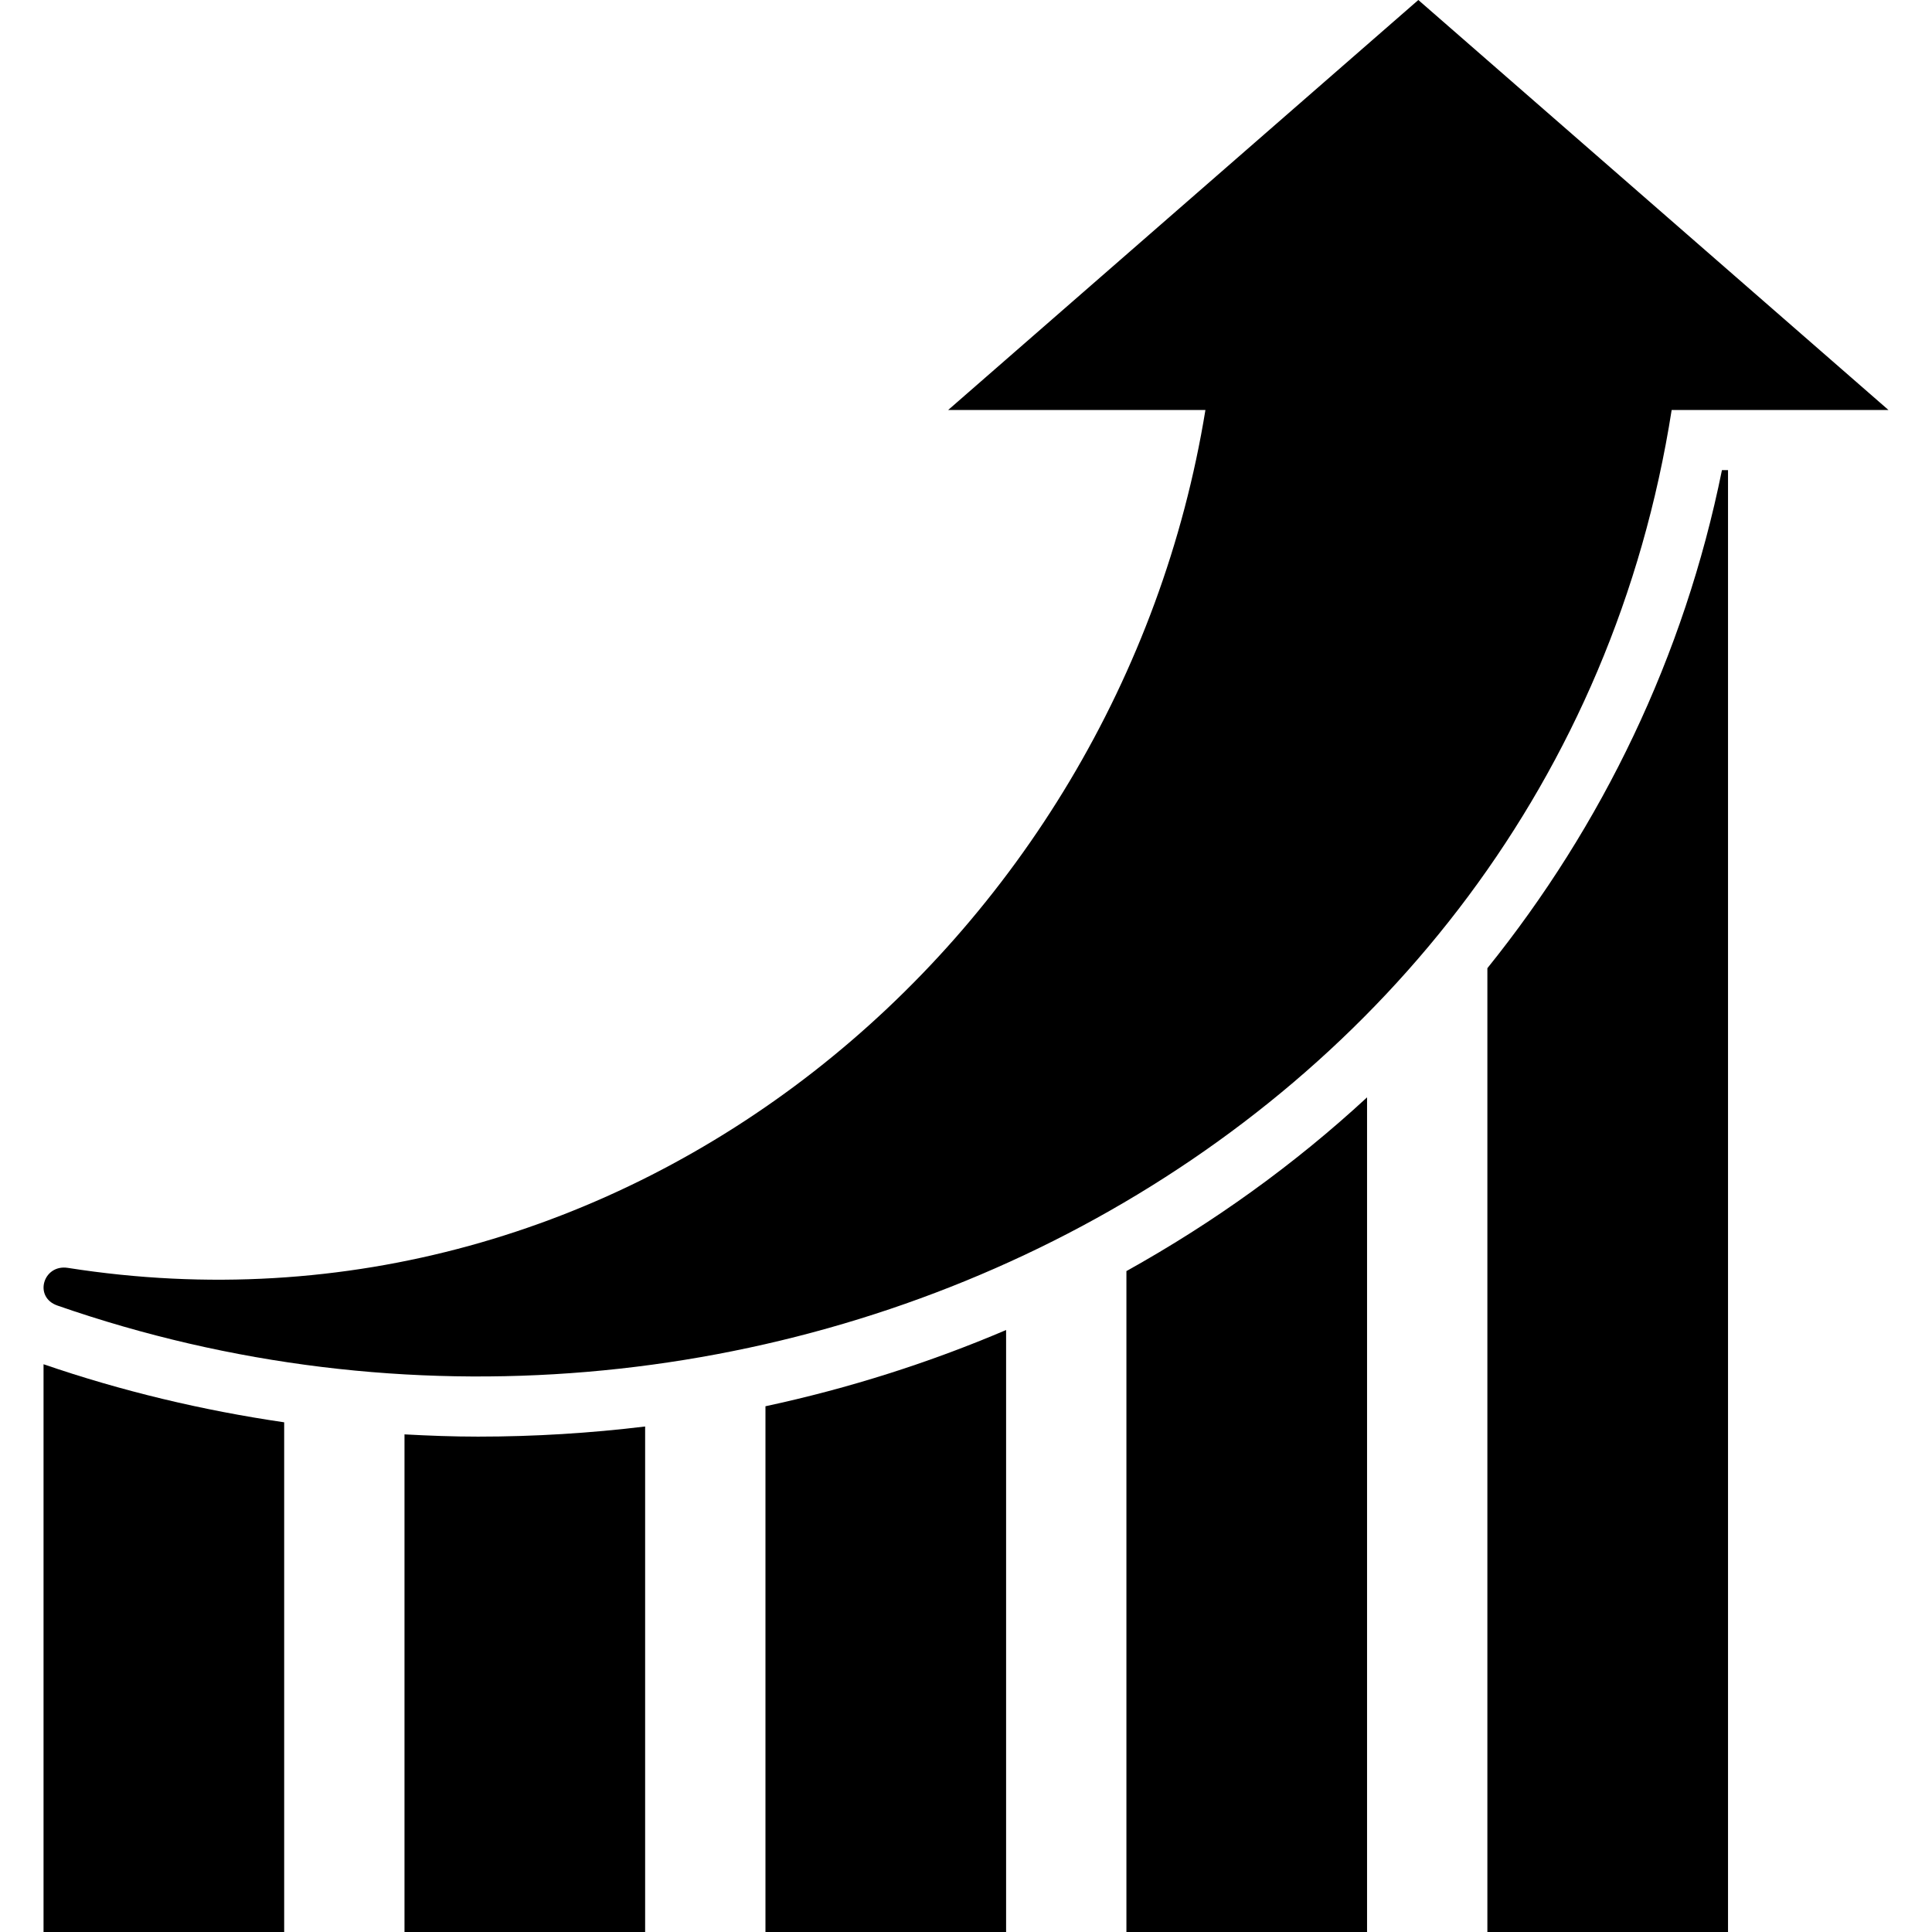
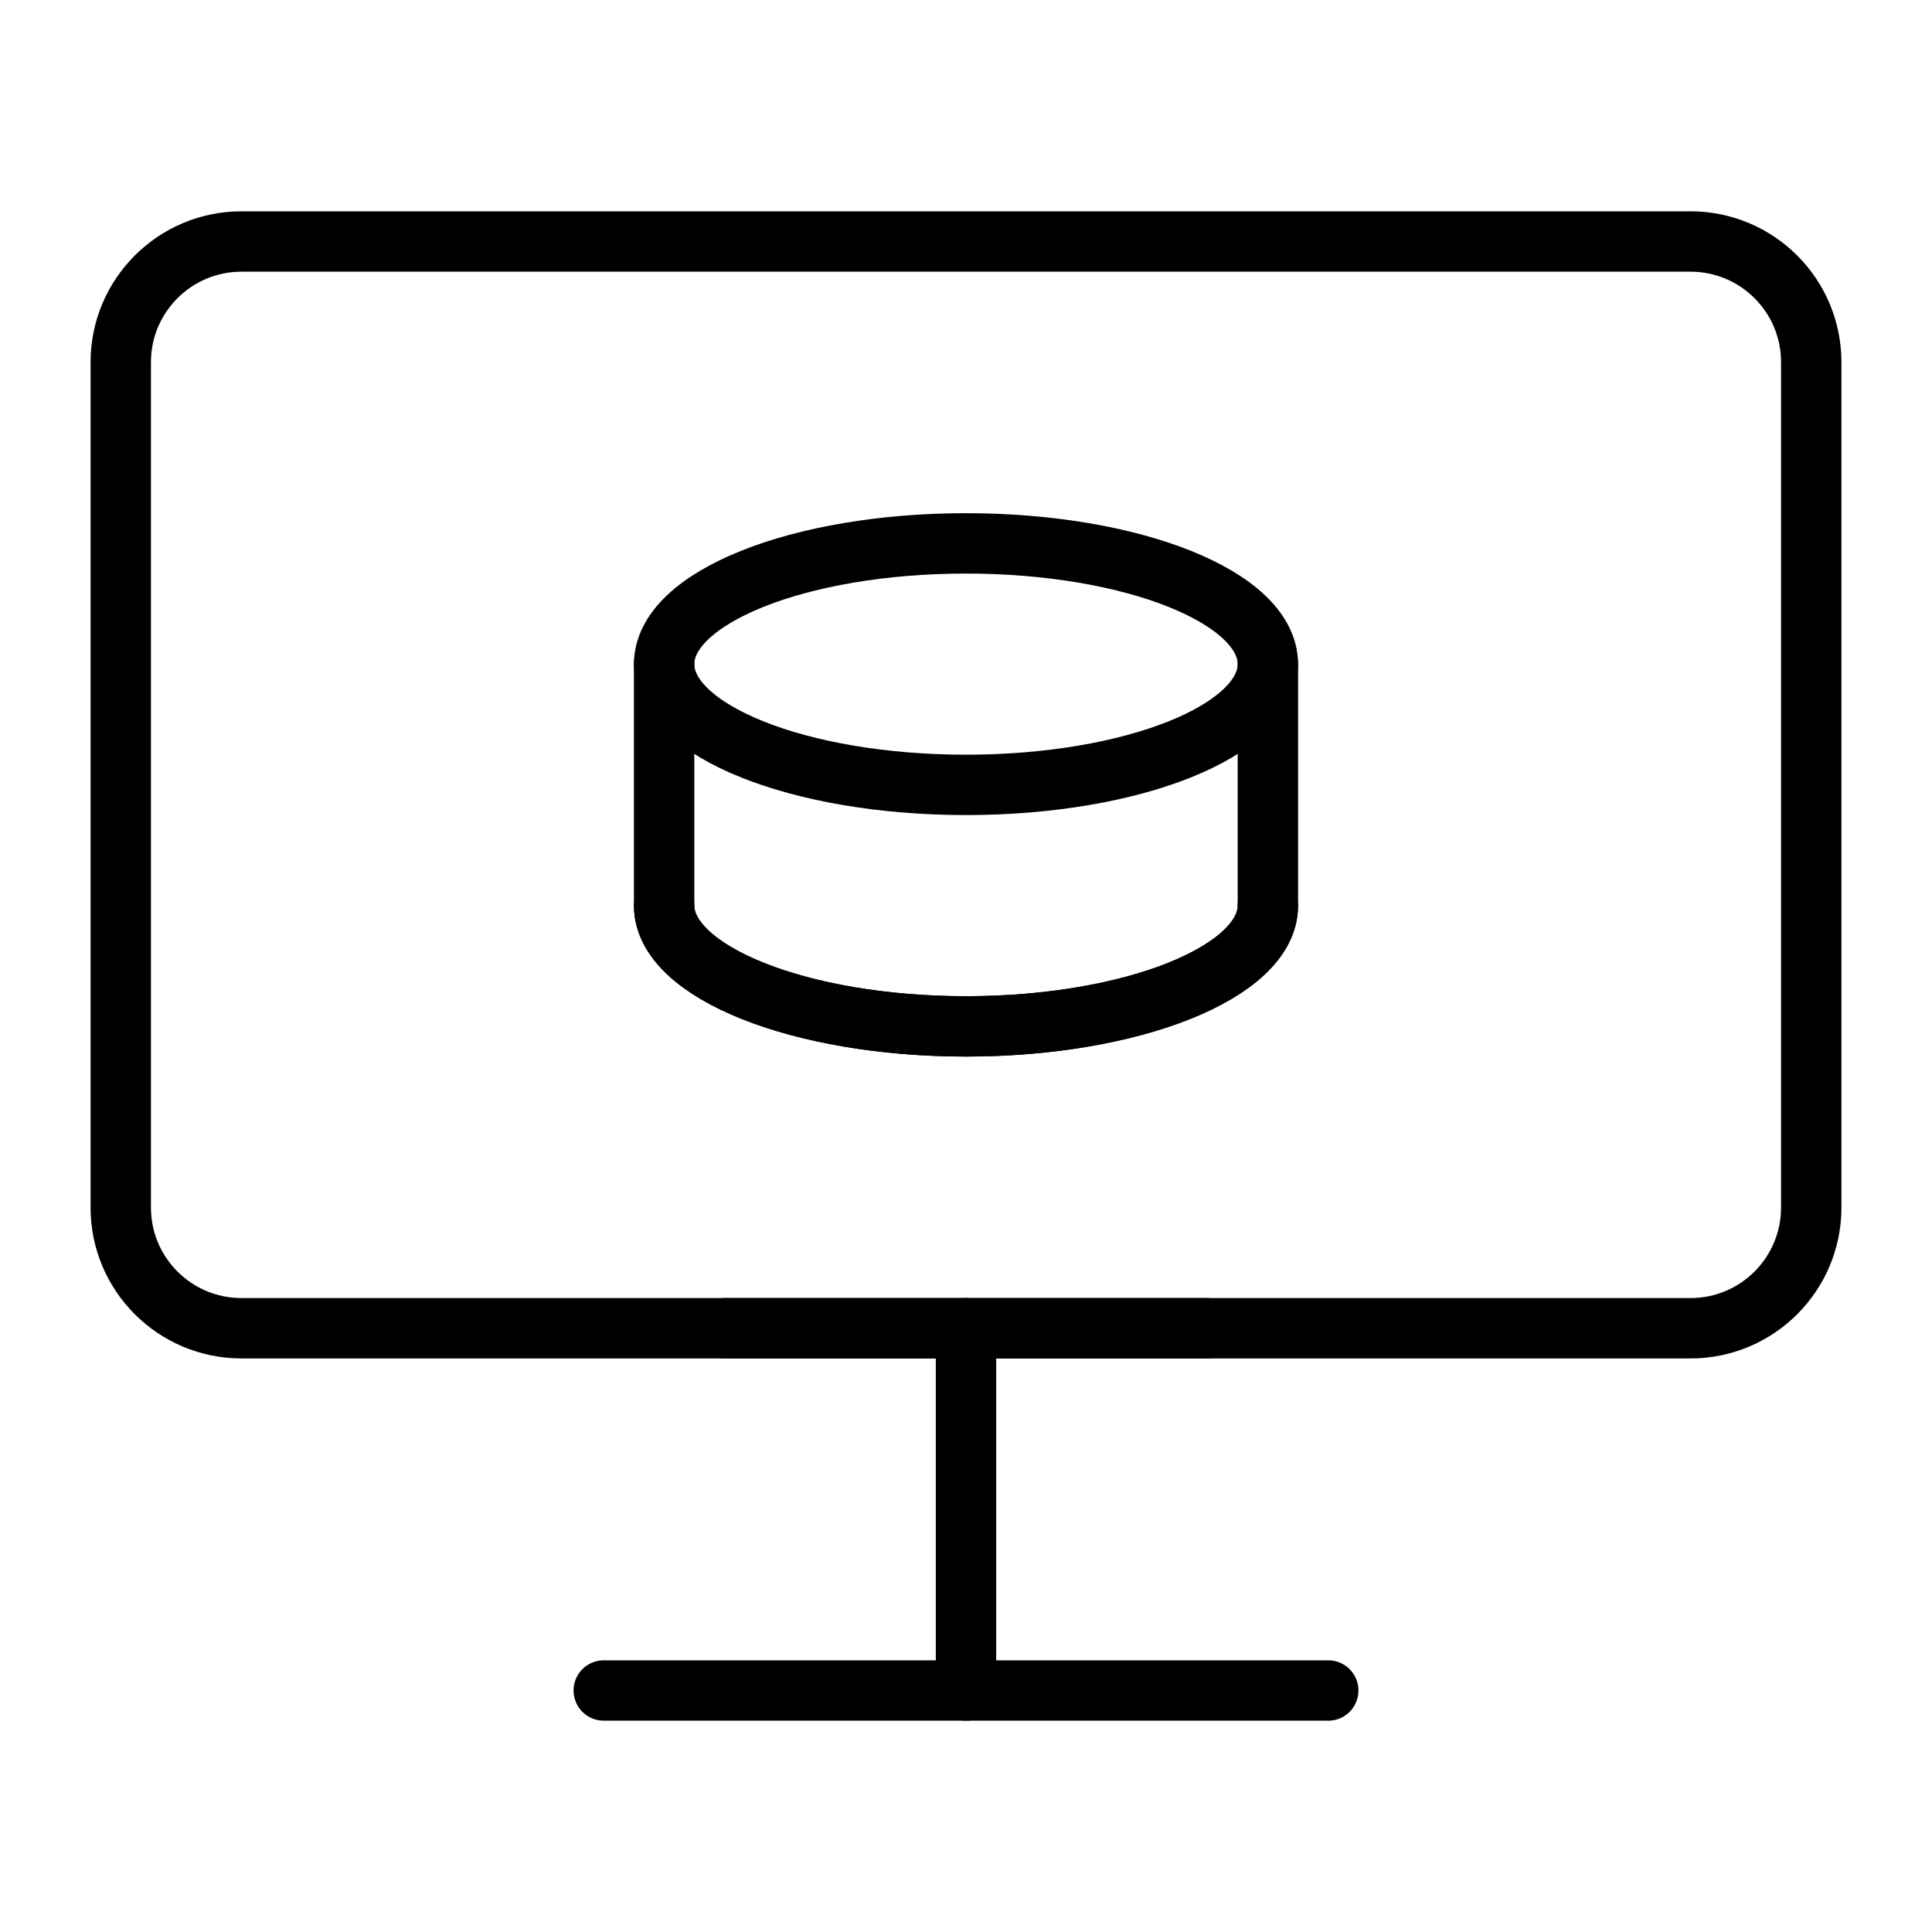
- <svg xmlns="http://www.w3.org/2000/svg" version="1.1" id="Capa_1" x="0px" y="0px" width="96.343px" height="96.343px" viewBox="0 0 96.343 96.343" style="enable-background:new 0 0 96.343 96.343;" xml:space="preserve">
-   <g>
-     <path d="M94.171,20.444L82.449,10.222L70.728,0L59.005,10.222L47.283,20.444h12.828C55.792,46.975,31.278,67.613,3.382,63.225   c-1.227-0.191-1.724,1.46-0.518,1.879c34.716,12.082,74.711-7.77,80.497-44.66H94.171z" />
-     <path d="M68.171,54.722c-3.604,3.332-7.635,6.235-12,8.663v32.958h12V54.722z" />
-     <path d="M38.171,96.343h12V66.324c-3.813,1.625-7.827,2.906-12,3.802V96.343z" />
-     <path d="M74.171,96.343h12V23.444h-0.303c-1.883,9.304-5.971,17.725-11.697,24.837V96.343z" />
-     <path d="M14.171,70.926c-4.075-0.596-8.088-1.552-12-2.895v28.312h12V70.926z" />
-     <path d="M20.171,96.343h12V71.135c-2.729,0.331-5.51,0.505-8.335,0.505c-1.226,0-2.447-0.046-3.665-0.112V96.343z" />
-   </g>
-   <g>
- </g>
-   <g>
- </g>
-   <g>
- </g>
-   <g>
- </g>
-   <g>
- </g>
-   <g>
- </g>
-   <g>
- </g>
-   <g>
- </g>
-   <g>
- </g>
-   <g>
- </g>
-   <g>
- </g>
-   <g>
- </g>
-   <g>
- </g>
-   <g>
- </g>
-   <g>
- </g>
+ <svg xmlns="http://www.w3.org/2000/svg" width="64" height="64" fill="none" stroke="currentColor" stroke-width="2" stroke-linecap="round" stroke-linejoin="round" viewBox="0 0 64 64">
+   <rect x="4" y="8" width="56" height="36" rx="4" ry="4" />
+   <ellipse cx="32" cy="22" rx="10" ry="4" />
+   <path d="M22 22v8c0 2.2 4.5 4 10 4s10-1.8 10-4v-8" />
+   <path d="M22 30c0 2.2 4.5 4 10 4s10-1.8 10-4" />
+   <line x1="24" y1="44" x2="40" y2="44" />
+   <line x1="32" y1="44" x2="32" y2="56" />
+   <line x1="20" y1="56" x2="44" y2="56" />
</svg>
